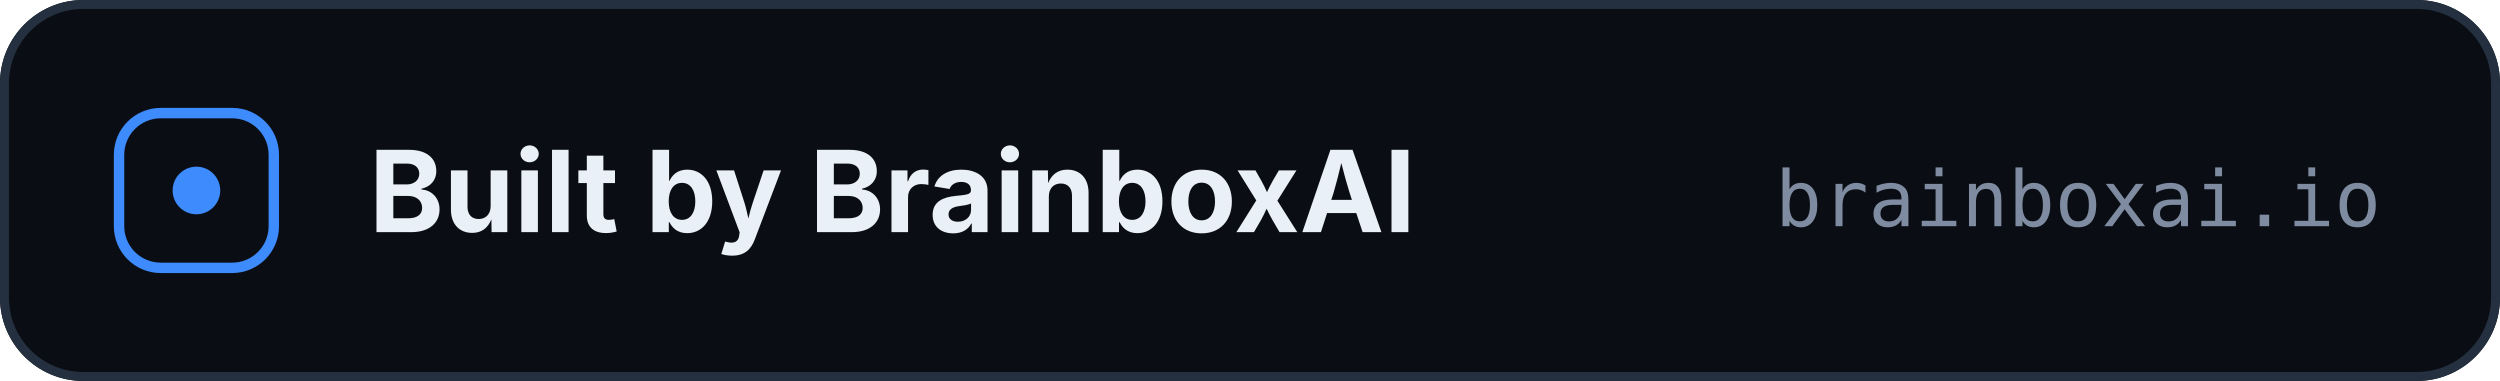
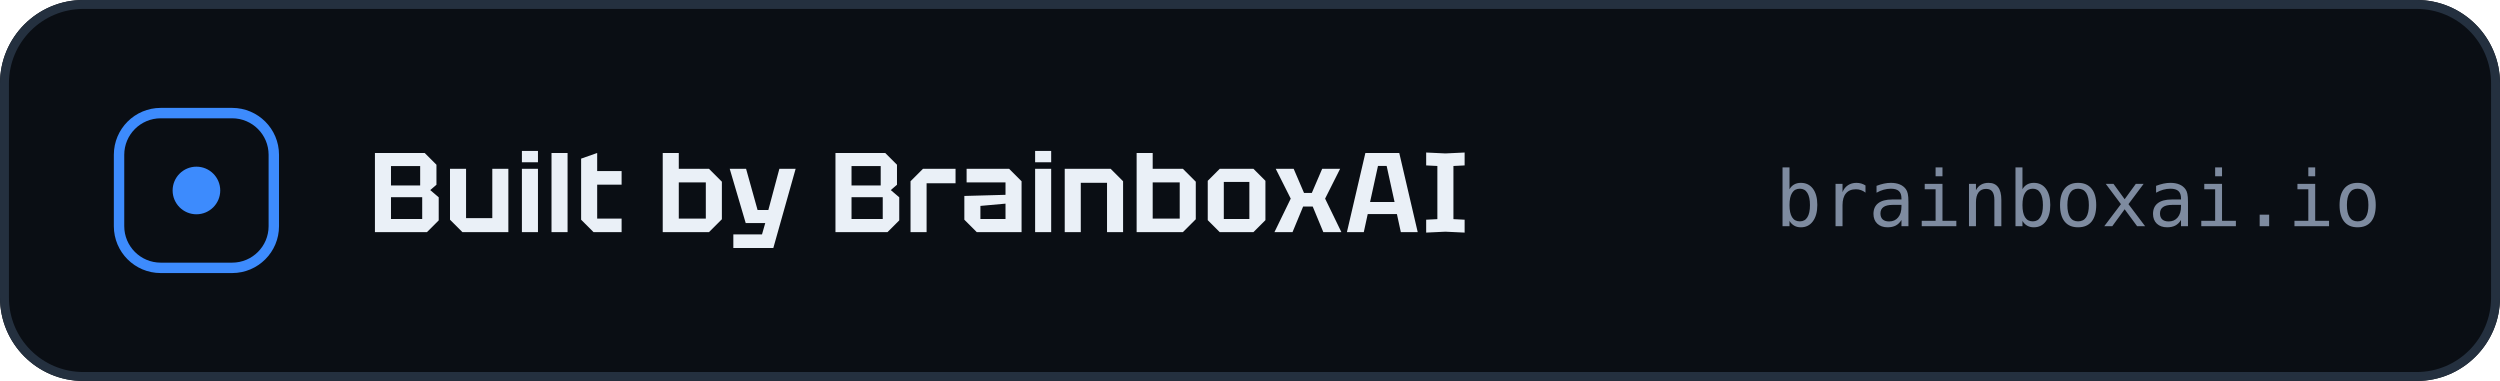
<svg xmlns="http://www.w3.org/2000/svg" width="420" height="64" viewBox="0 0 420 64" role="img" aria-labelledby="title desc">
  <rect width="420" height="64" rx="14" fill="#0A0E14" />
  <rect x="0.75" y="0.75" width="418.5" height="62.5" rx="13.25" fill="none" stroke="#24303F" stroke-width="1.5" />
  <g transform="translate(20 19)">
    <rect x="0" y="0" width="26" height="26" rx="7" fill="none" stroke="#3D8BFD" stroke-width="1.75" />
    <circle cx="13" cy="13" r="4" fill="#3D8BFD" />
  </g>
-   <text x="62" y="39" font-family="-apple-system,BlinkMacSystemFont,'Segoe UI',sans-serif" font-size="19" font-weight="700" fill="#EAF0F7">Built by BrainboxAI</text>
+   <g transform="translate(62 39) scale(0.019 -0.019)">
+     <path d="M194.003 413H451.998V583.998H194.003ZM194.003 116.002H469.998V308.999H194.003ZM596.001 595.999V419.0L541 372L616.001 308V104.001L512 0.0H52V700.0H492ZM1231.79 560.0V0.0H825.79L715.789 110.001V560.0H857.792V124.003H1089.787V560.0ZM1351.578 0.0V560.0H1493.582V0.0ZM1351.578 617.999V718H1493.582V617.999ZM1613.368 0.0V700.0H1755.371V0.0ZM1875.157 650.0 2017.161 700.0V540.0H2233.158V419.998H2017.161V120.002H2233.158V0H1985.159L1875.157 110.001ZM2596.736 0.0V700.0H2738.74V560.0H3005.736L3119.737 445.999V114.001L3005.736 0.0ZM2738.74 120.002H2977.734V439.998H2738.74ZM3221.126 -140.0V-19.998H3474.526L3503.125 80.0H3330.525L3189.126 560.0H3333.729L3435.327 196.002H3530.725L3628.123 560.0H3771.926L3574.728 -140.0ZM4266.108 413H4524.103V583.998H4266.108ZM4266.108 116.002H4542.103V308.999H4266.108ZM4668.106 595.999V419.0L4613.106 372L4688.106 308V104.001L4584.105 0.0H4124.105V700.0H4564.105ZM4787.894 0.0V449.999L4897.895 560.0H5185.895V431.997H4929.897V0.0ZM5263.684 110.001V320.0L5627.682 330.0V439.998H5283.684V560.0H5659.683L5769.685 449.999V0.0H5373.685ZM5405.687 232V116.002H5627.682V252ZM5889.473 0.0V560.0H6031.476V0.0ZM5889.473 617.999V718H6031.476V617.999ZM6151.263 0.0V560.0H6557.262L6667.264 449.999V0.0H6525.26V435.997H6293.266V0.0ZM6787.052 0.0V700.0H6929.055V560.0H7196.052L7310.053 445.999V114.001L7196.052 0.0ZM6929.055 120.002H7168.05V439.998H6929.055ZM7415.841 106.001V453.999L7521.842 560.0H7819.842L7925.843 453.999V106.001L7819.842 0.0H7521.842ZM7557.845 116.002H7783.84V443.998H7557.845ZM8005.631 0.0 8149.63 296.4 8017.031 560.0H8175.635L8267.233 346.401H8336.031L8427.629 560.0H8586.232L8453.633 296.4L8597.632 0.0H8437.828L8344.031 226.399H8259.233L8165.435 0.0ZM8646.421 0.0 8809.62 700.0H9109.223L9272.422 0.0H9123.218L9088.419 159.999H8830.423L8795.624 0.0ZM8851.224 266.801H9067.619L8997.82 585.198H8921.022ZM9347.211 -4V110.002L9446.209 115.002V584.998L9347.211 589.998V704L9517.211 696L9687.211 704V589.998L9588.212 584.998V115.002L9687.211 110.002V-4L9517.211 4Z" fill="#EAF0F7" />
+   </g>
  <text x="400" y="38" text-anchor="end" font-family="ui-monospace,SFMono-Regular,Menlo,monospace" font-size="13" fill="#7E8BA0">brainboxai.io</text>
</svg>
